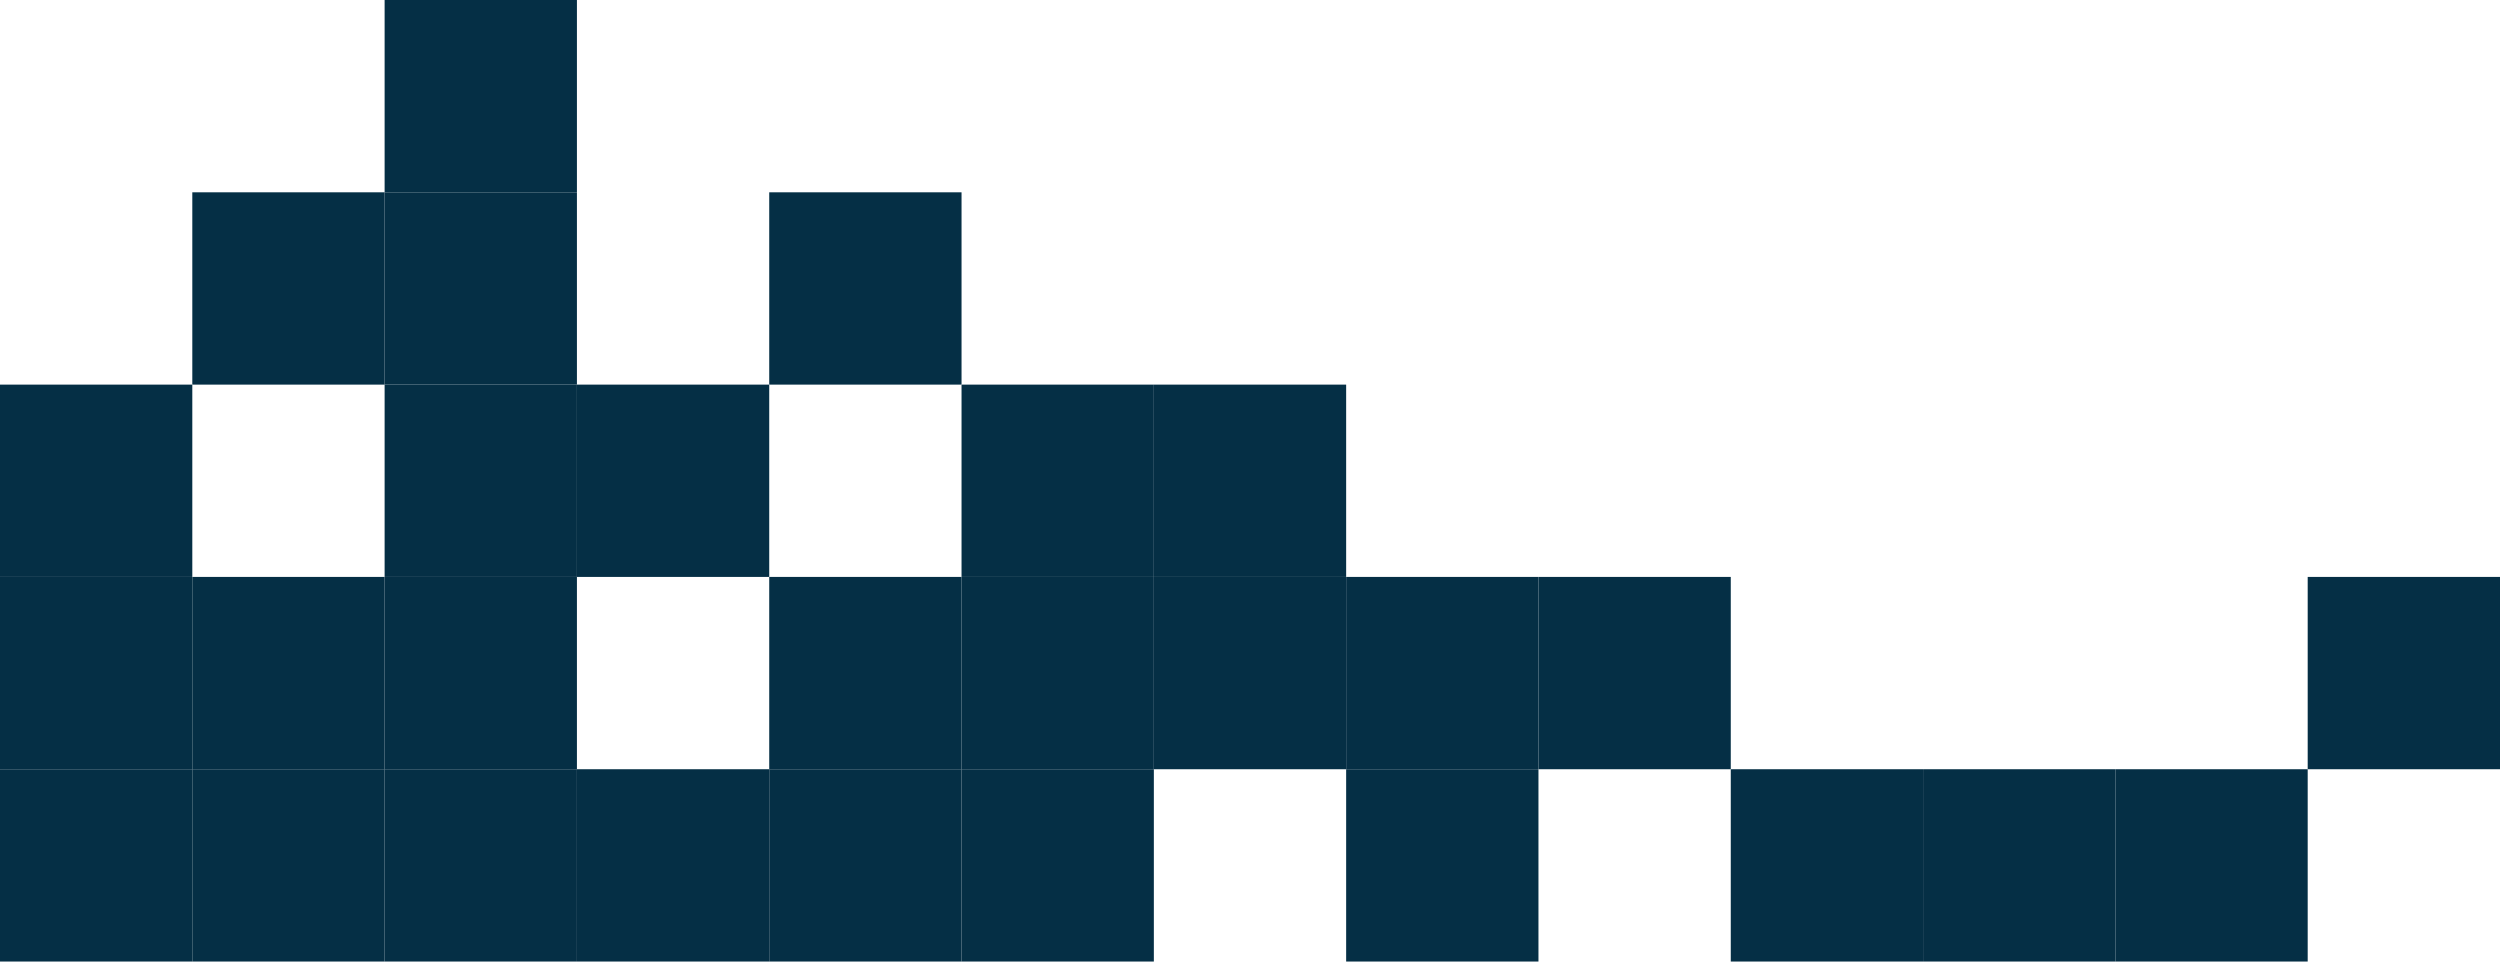
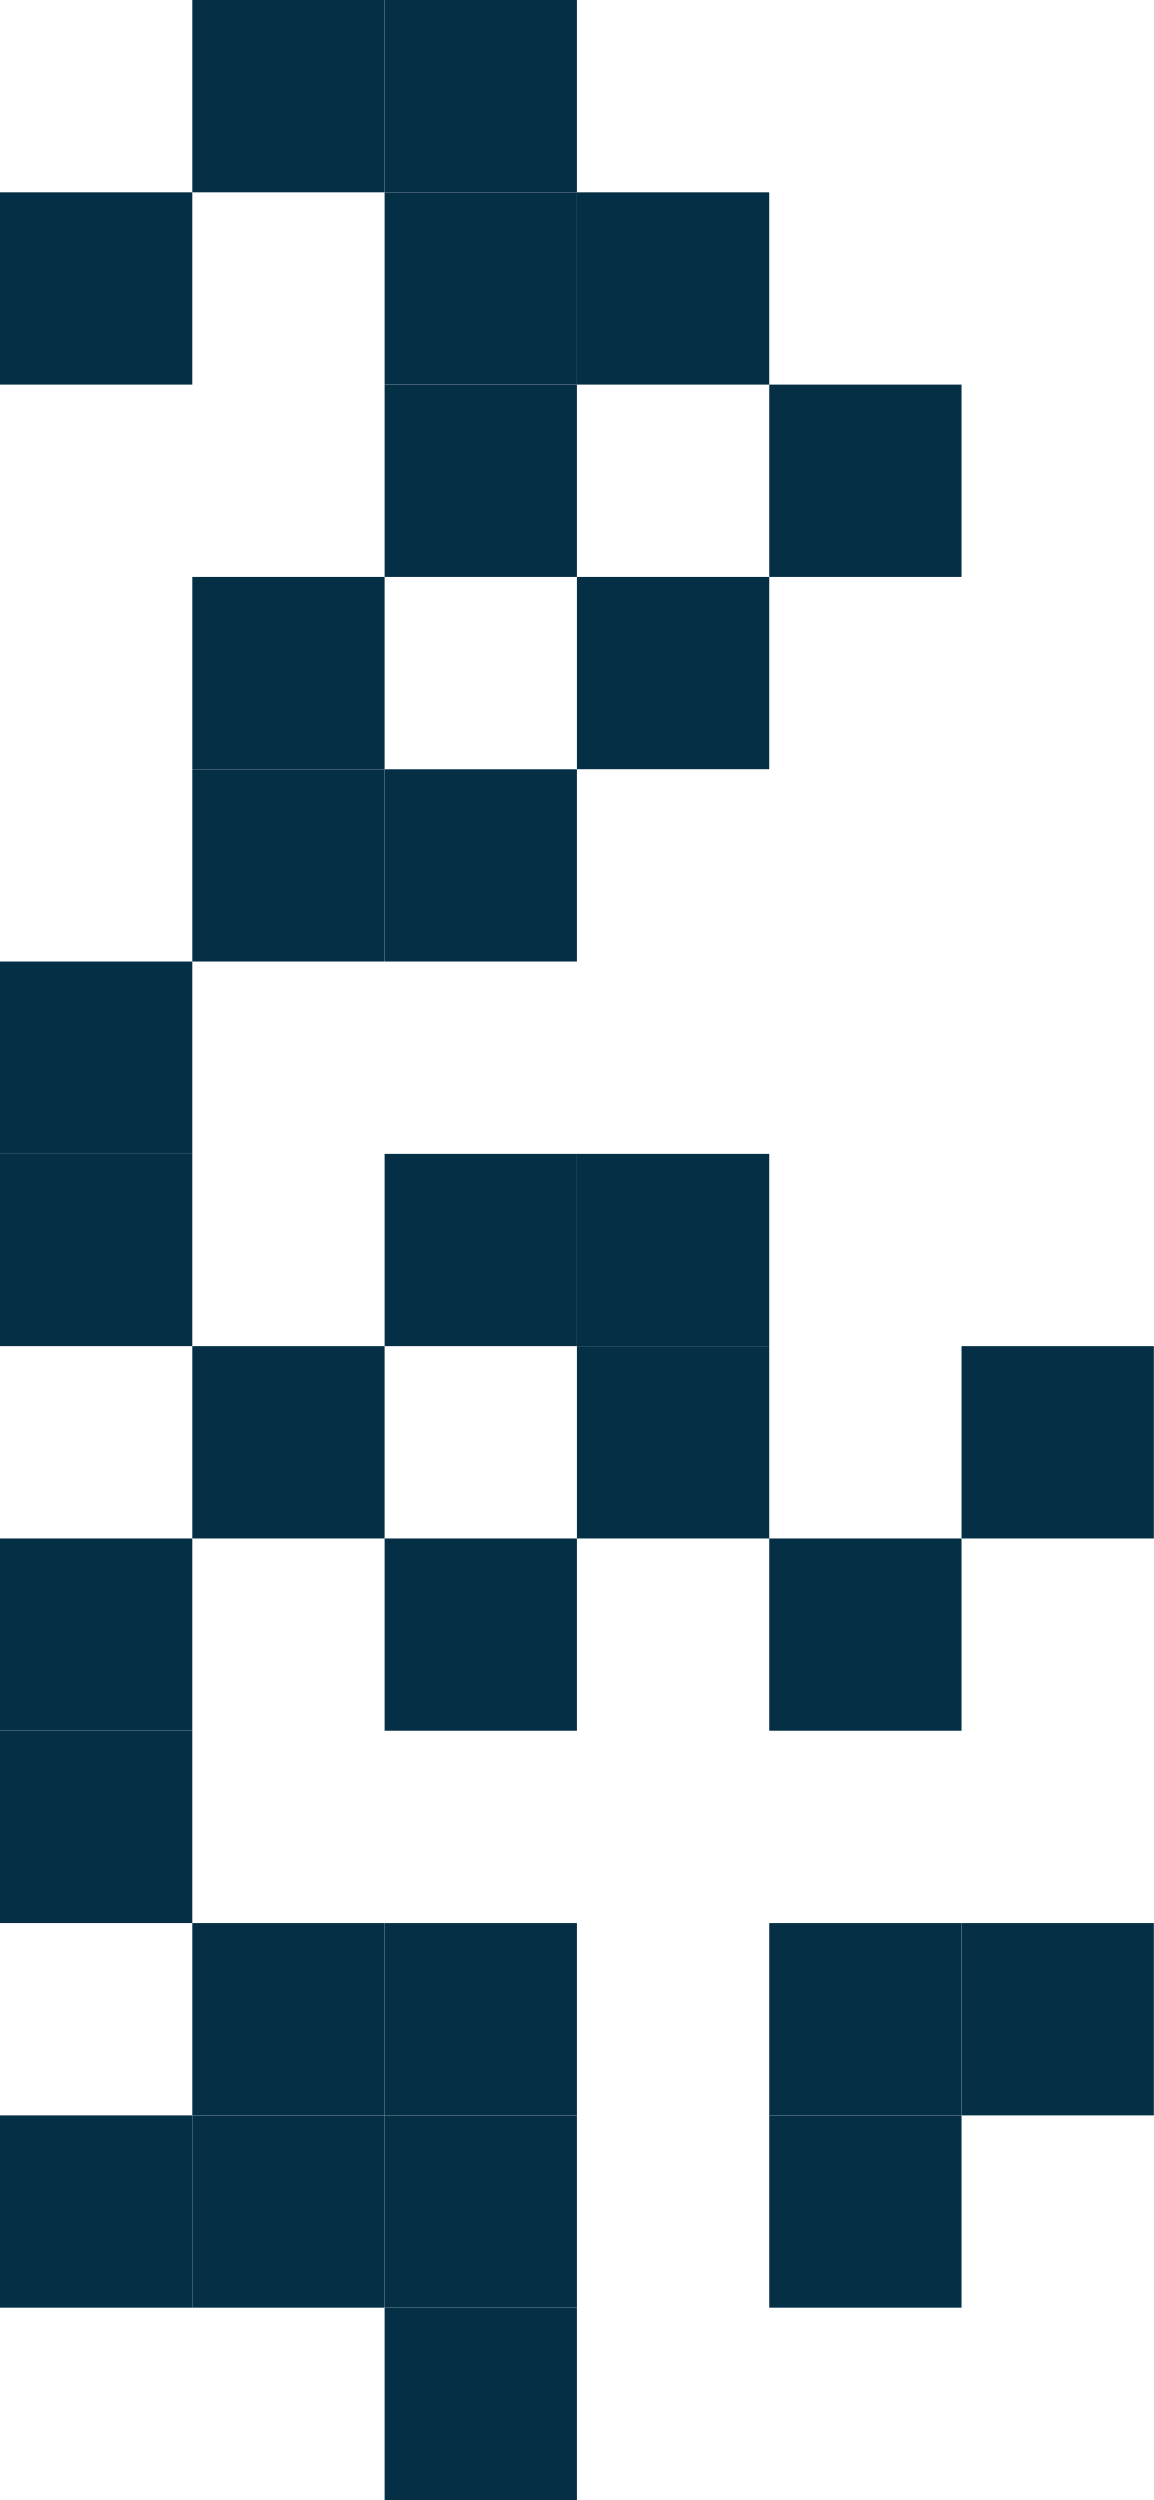
- <svg xmlns="http://www.w3.org/2000/svg" width="1040" height="400" viewBox="0 0 1040 400" fill="none">
-   <rect x="800" y="400" width="80" height="80" transform="rotate(180 800 400)" fill="#052F45" />
-   <rect x="720" y="320" width="80" height="80" transform="rotate(180 720 320)" fill="#052F45" />
-   <rect x="640" y="320" width="80" height="80" transform="rotate(180 640 320)" fill="#052F45" />
-   <rect x="480" y="400" width="80" height="80" transform="rotate(180 480 400)" fill="#052F45" />
-   <rect x="320" y="400" width="80" height="80" transform="rotate(180 320 400)" fill="#052F45" />
-   <rect x="400" y="320" width="80" height="80" transform="rotate(180 400 320)" fill="#052F45" />
-   <rect x="240" y="400" width="80" height="80" transform="rotate(180 240 400)" fill="#052F45" />
-   <rect x="160" y="320" width="80" height="80" transform="rotate(180 160 320)" fill="#052F45" />
-   <rect x="240" y="320" width="80" height="80" transform="rotate(180 240 320)" fill="#052F45" />
-   <rect x="80" y="320" width="80" height="80" transform="rotate(180 80 320)" fill="#052F45" />
-   <rect x="240" y="240" width="80" height="80" transform="rotate(180 240 240)" fill="#052F45" />
-   <rect x="160" y="400" width="80" height="80" transform="rotate(180 160 400)" fill="#052F45" />
-   <rect x="480" y="240" width="80" height="80" transform="rotate(180 480 240)" fill="#052F45" />
-   <rect x="400" y="160" width="80" height="80" transform="rotate(180 400 160)" fill="#052F45" />
-   <rect x="400" y="400" width="80" height="80" transform="rotate(180 400 400)" fill="#052F45" />
-   <rect x="560" y="240" width="80" height="80" transform="rotate(180 560 240)" fill="#052F45" />
-   <rect x="480" y="320" width="80" height="80" transform="rotate(180 480 320)" fill="#052F45" />
-   <rect x="640" y="400" width="80" height="80" transform="rotate(180 640 400)" fill="#052F45" />
-   <rect x="880" y="400" width="80" height="80" transform="rotate(180 880 400)" fill="#052F45" />
-   <rect x="960" y="400" width="80" height="80" transform="rotate(180 960 400)" fill="#052F45" />
-   <rect x="1040" y="320" width="80" height="80" transform="rotate(180 1040 320)" fill="#052F45" />
-   <rect x="560" y="320" width="80" height="80" transform="rotate(180 560 320)" fill="#052F45" />
-   <rect x="80" y="400" width="80" height="80" transform="rotate(180 80 400)" fill="#052F45" />
-   <rect x="320" y="240" width="80" height="80" transform="rotate(180 320 240)" fill="#052F45" />
-   <rect x="80" y="240" width="80" height="80" transform="rotate(180 80 240)" fill="#052F45" />
-   <rect x="160" y="160" width="80" height="80" transform="rotate(180 160 160)" fill="#052F45" />
-   <rect x="240" y="80" width="80" height="80" transform="rotate(180 240 80)" fill="#052F45" />
-   <rect x="240" y="160" width="80" height="80" transform="rotate(180 240 160)" fill="#052F45" />
+ <svg xmlns="http://www.w3.org/2000/svg" width="480" height="1040" viewBox="0 0 480 1040" fill="none">
+   <rect x="2.5" y="797.5" width="75" height="75" transform="rotate(-90 2.5 797.5)" fill="#052F45" stroke="#052F45" stroke-width="5" />
+   <rect x="322.5" y="957.5" width="75" height="75" transform="rotate(-90 322.5 957.5)" fill="#052F45" stroke="#052F45" stroke-width="5" />
+   <rect x="162.5" y="1037.5" width="75" height="75" transform="rotate(-90 162.5 1037.5)" fill="#052F45" stroke="#052F45" stroke-width="5" />
+   <rect x="2.5" y="477.5" width="75" height="75" transform="rotate(-90 2.5 477.5)" fill="#052F45" stroke="#052F45" stroke-width="5" />
+   <rect x="162.5" y="877.5" width="75" height="75" transform="rotate(-90 162.5 877.5)" fill="#052F45" stroke="#052F45" stroke-width="5" />
+   <rect x="82.5" y="397.5" width="75" height="75" transform="rotate(-90 82.5 397.5)" fill="#052F45" stroke="#052F45" stroke-width="5" />
+   <rect x="82.5" y="957.5" width="75" height="75" transform="rotate(-90 82.5 957.5)" fill="#052F45" stroke="#052F45" stroke-width="5" />
+   <rect x="162.5" y="157.5" width="75" height="75" transform="matrix(0 -1 1 0 5 320)" fill="#052F45" stroke="#052F45" stroke-width="5" />
+   <rect x="82.5" y="317.5" width="75" height="75" transform="rotate(-90 82.5 317.5)" fill="#052F45" stroke="#052F45" stroke-width="5" />
+   <rect x="82.5" y="77.5" width="75" height="75" transform="rotate(-90 82.5 77.5)" fill="#052F45" stroke="#052F45" stroke-width="5" />
+   <rect x="162.5" y="237.5" width="75" height="75" transform="rotate(-90 162.5 237.5)" fill="#052F45" stroke="#052F45" stroke-width="5" />
+   <rect x="2.5" y="157.5" width="75" height="75" transform="rotate(-90 2.5 157.5)" fill="#052F45" stroke="#052F45" stroke-width="5" />
+   <rect x="162.5" y="397.5" width="75" height="75" transform="rotate(-90 162.5 397.5)" fill="#052F45" stroke="#052F45" stroke-width="5" />
+   <rect x="402.5" y="877.5" width="75" height="75" transform="rotate(-90 402.5 877.5)" fill="#052F45" stroke="#052F45" stroke-width="5" />
+   <rect x="322.5" y="717.5" width="75" height="75" transform="rotate(-90 322.5 717.5)" fill="#052F45" stroke="#052F45" stroke-width="5" />
+   <rect x="162.5" y="557.5" width="75" height="75" transform="rotate(-90 162.5 557.5)" fill="#052F45" stroke="#052F45" stroke-width="5" />
+   <rect x="322.5" y="877.5" width="75" height="75" transform="rotate(-90 322.5 877.5)" fill="#052F45" stroke="#052F45" stroke-width="5" />
+   <rect x="2.5" y="717.5" width="75" height="75" transform="rotate(-90 2.5 717.5)" fill="#052F45" stroke="#052F45" stroke-width="5" />
+   <rect x="82.5" y="637.5" width="75" height="75" transform="rotate(-90 82.5 637.5)" fill="#052F45" stroke="#052F45" stroke-width="5" />
+   <rect x="2.5" y="557.5" width="75" height="75" transform="rotate(-90 2.5 557.5)" fill="#052F45" stroke="#052F45" stroke-width="5" />
+   <rect x="162.5" y="717.5" width="75" height="75" transform="rotate(-90 162.5 717.5)" fill="#052F45" stroke="#052F45" stroke-width="5" />
+   <rect x="162.5" y="957.5" width="75" height="75" transform="rotate(-90 162.5 957.5)" fill="#052F45" stroke="#052F45" stroke-width="5" />
+   <rect x="2.5" y="957.5" width="75" height="75" transform="rotate(-90 2.5 957.5)" fill="#052F45" stroke="#052F45" stroke-width="5" />
+   <rect x="82.5" y="877.5" width="75" height="75" transform="rotate(-90 82.5 877.5)" fill="#052F45" stroke="#052F45" stroke-width="5" />
+   <rect x="242.5" y="637.5" width="75" height="75" transform="rotate(-90 242.5 637.5)" fill="#052F45" stroke="#052F45" stroke-width="5" />
+   <rect x="402.5" y="637.5" width="75" height="75" transform="rotate(-90 402.5 637.5)" fill="#052F45" stroke="#052F45" stroke-width="5" />
+   <rect x="242.5" y="317.5" width="75" height="75" transform="rotate(-90 242.5 317.5)" fill="#052F45" stroke="#052F45" stroke-width="5" />
+   <rect x="162.5" y="77.5" width="75" height="75" transform="rotate(-90 162.5 77.5004)" fill="#052F45" stroke="#052F45" stroke-width="5" />
+   <rect x="242.5" y="157.501" width="75" height="75" transform="rotate(-90 242.5 157.501)" fill="#052F45" stroke="#052F45" stroke-width="5" />
+   <rect x="322.5" y="237.499" width="75" height="75" transform="rotate(-90 322.5 237.499)" fill="#052F45" stroke="#052F45" stroke-width="5" />
+   <rect x="242.5" y="557.5" width="75" height="75" transform="rotate(-90 242.5 557.5)" fill="#052F45" stroke="#052F45" stroke-width="5" />
</svg>
